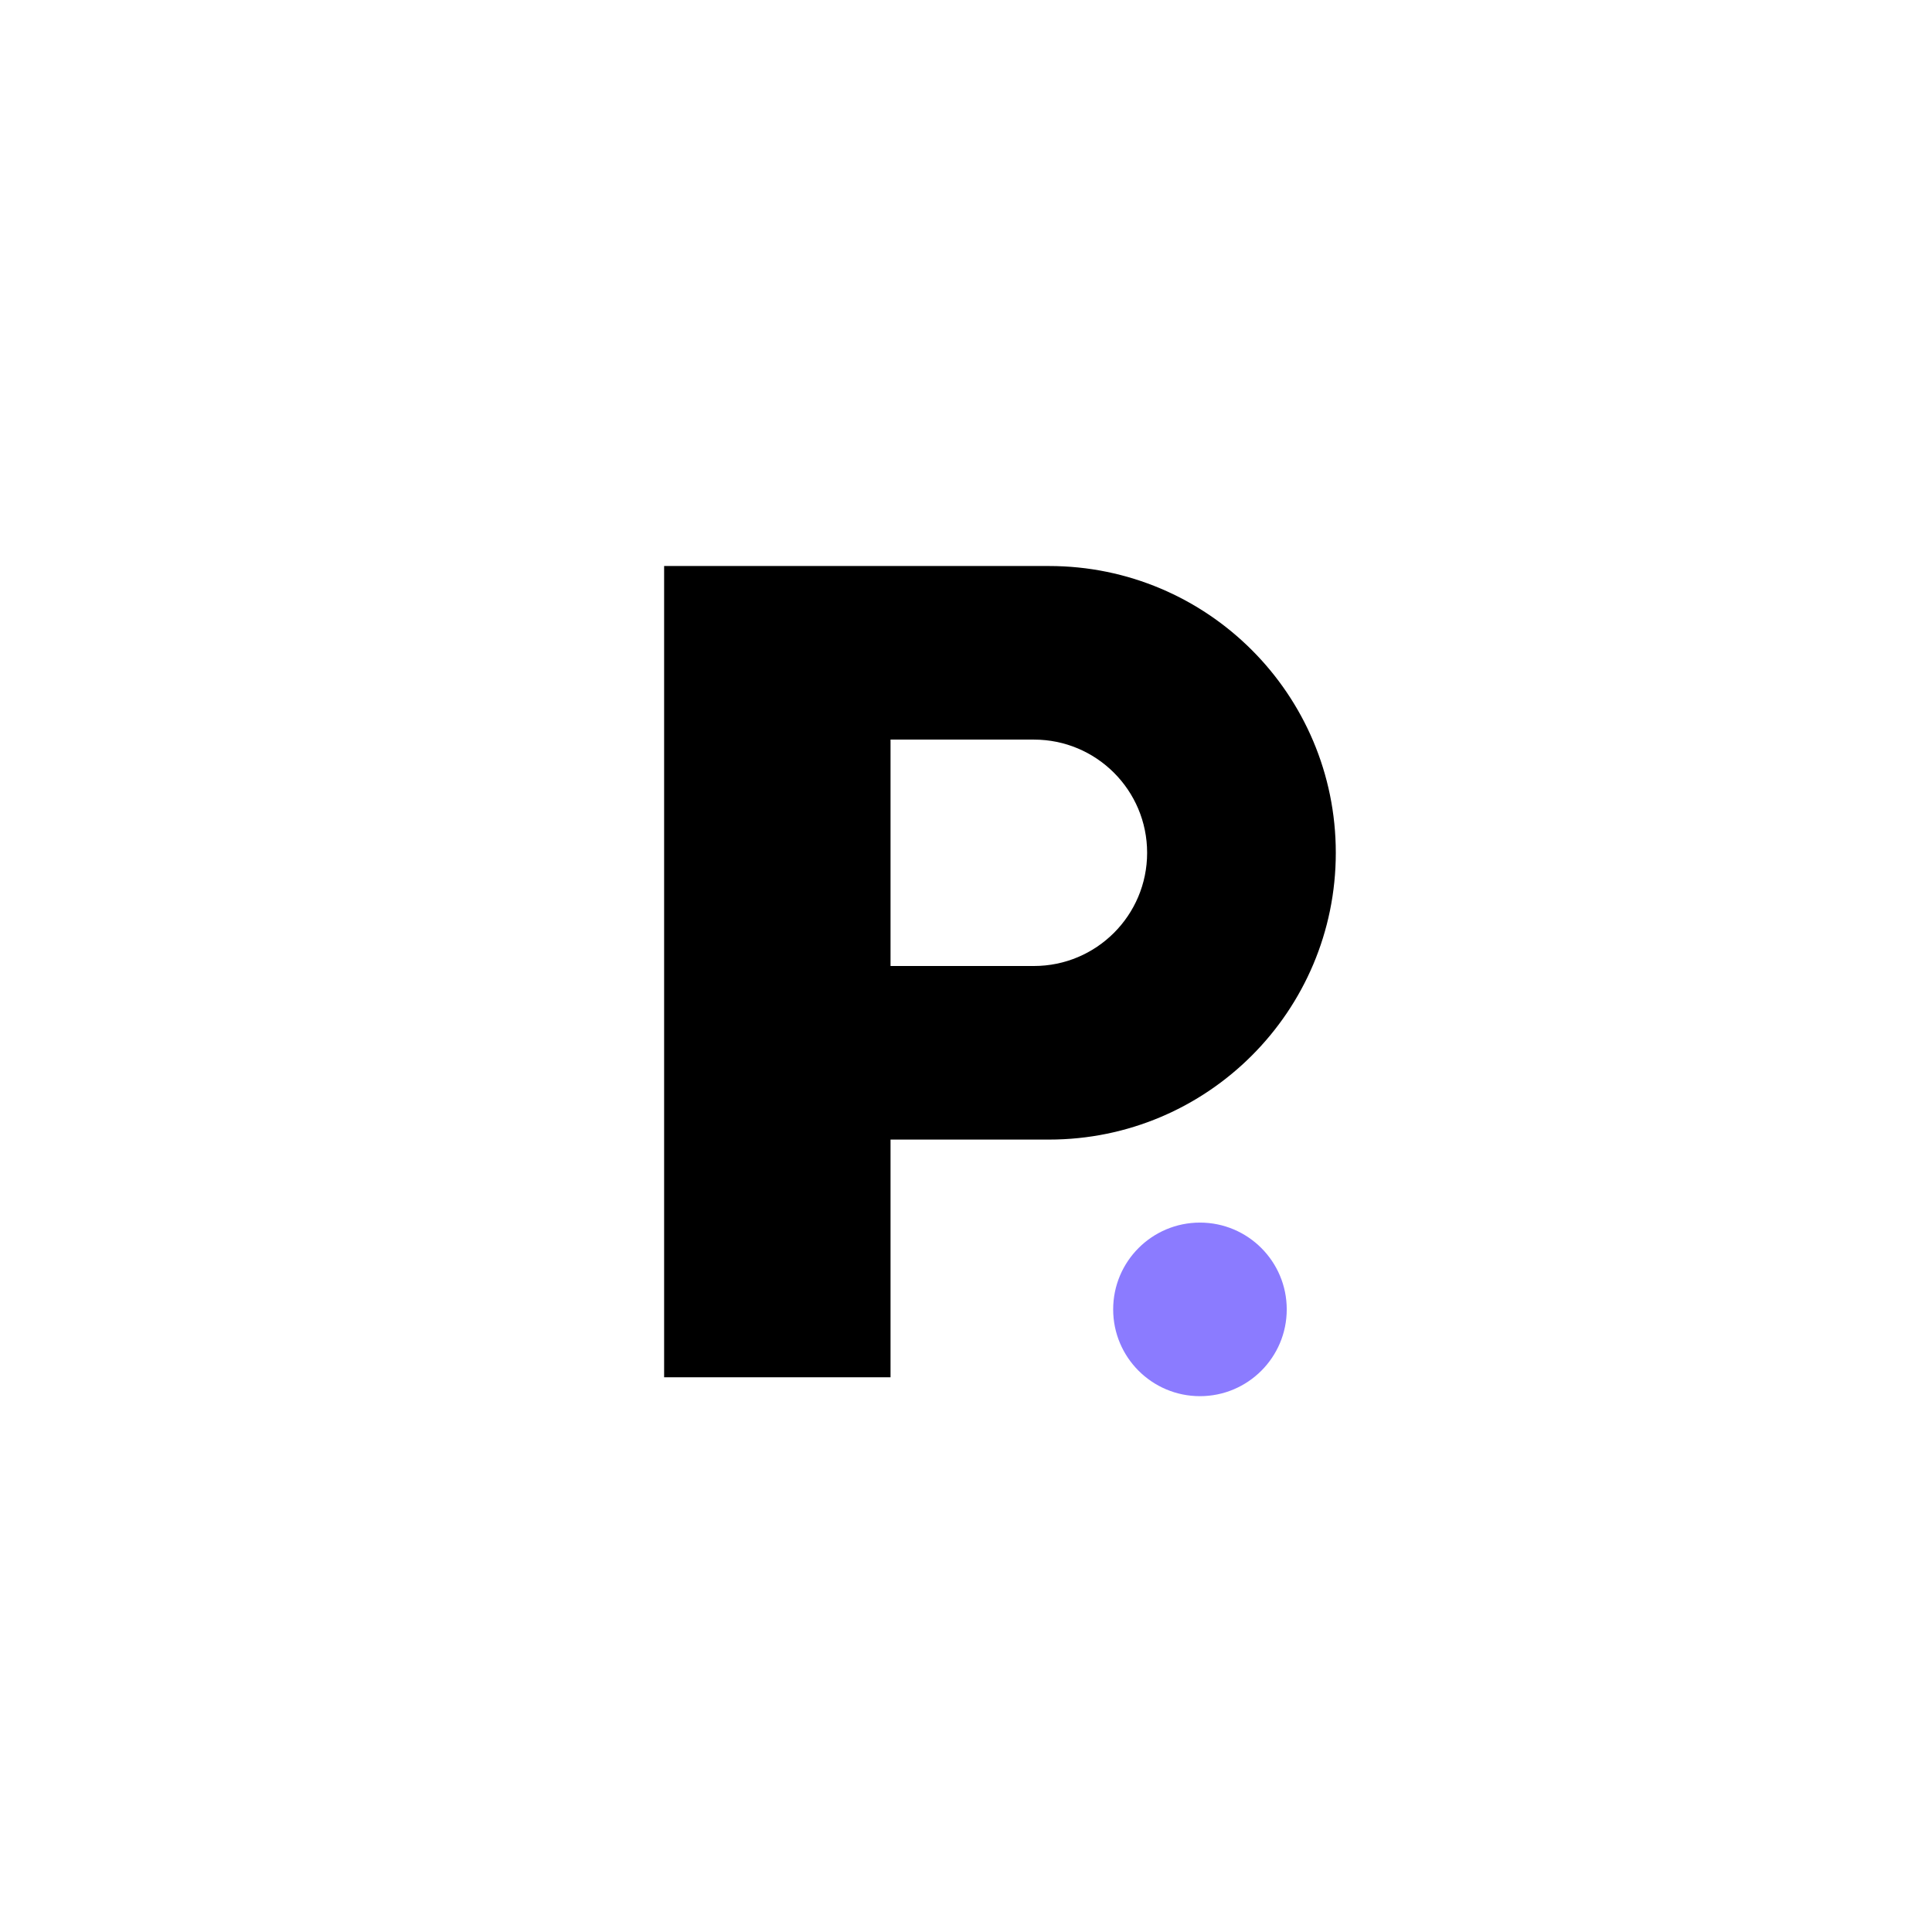
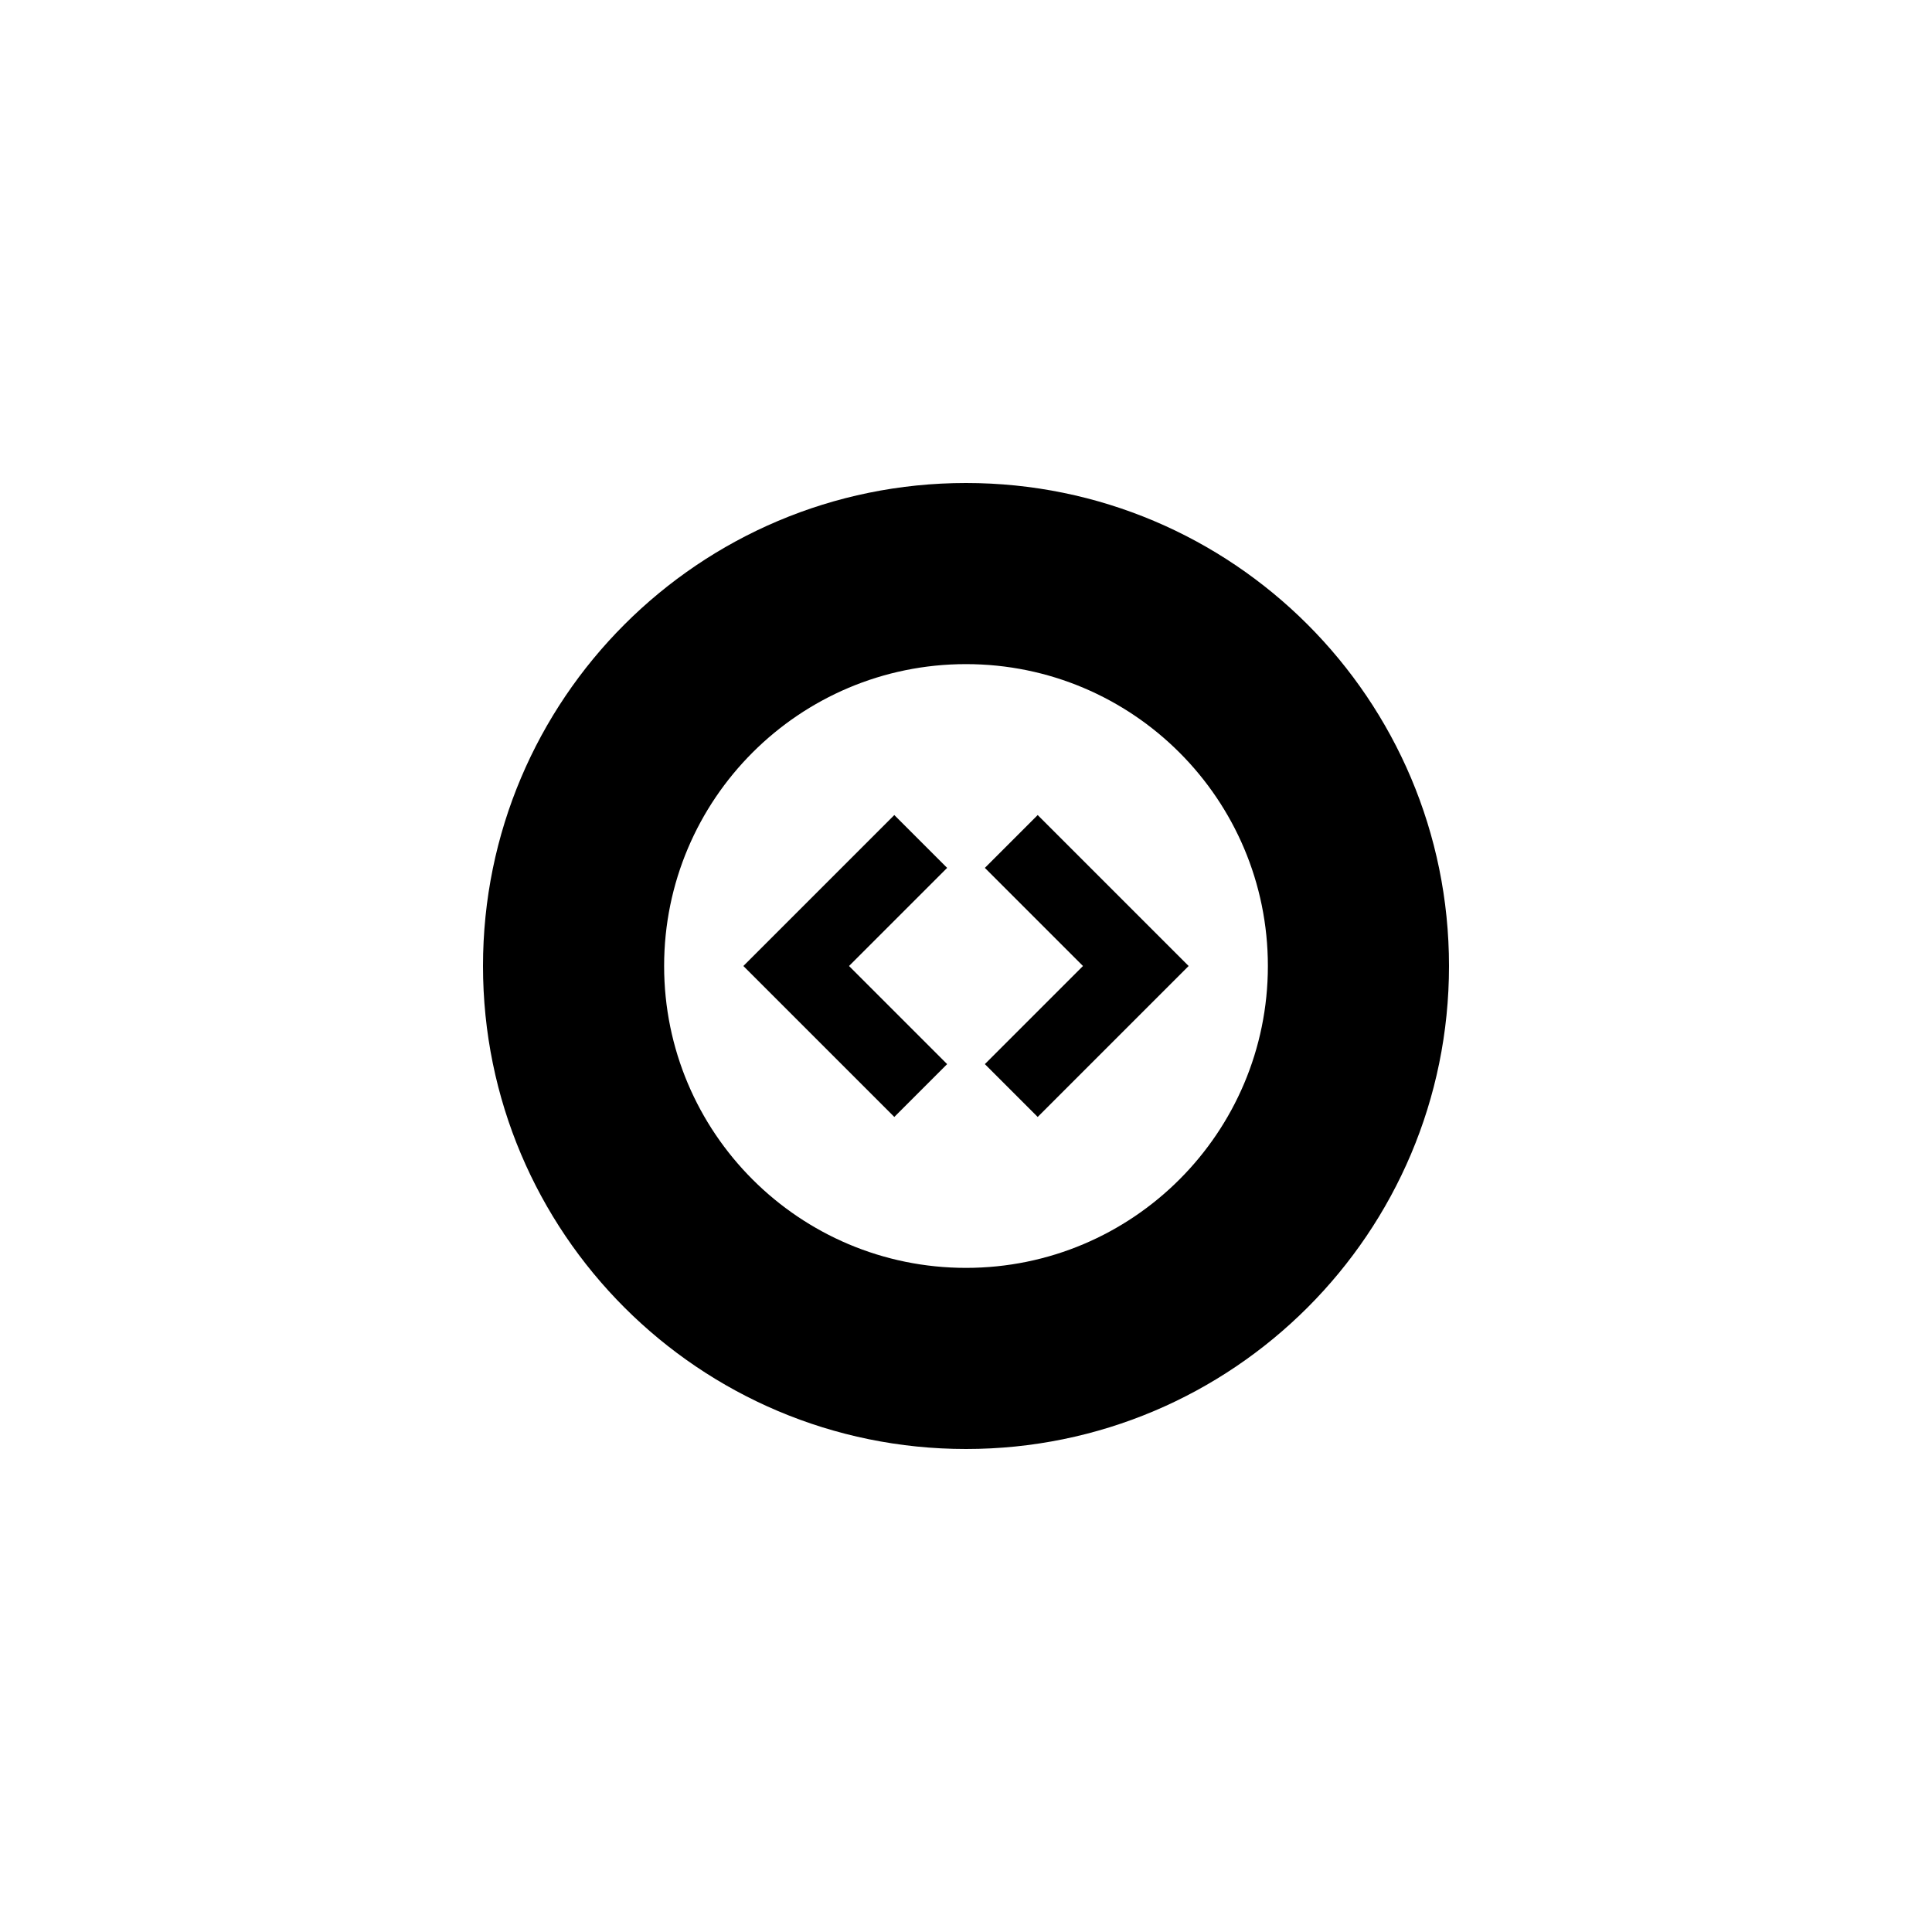
- <svg xmlns="http://www.w3.org/2000/svg" viewBox="0 0 1024 1024" width="1024" height="1024">
-   <path fill-rule="evenodd" fill="currentColor" d="M352,300 H556 A152,152 0 0 1 556,604 H472 V730 H352 Z        M472,392 H548 A60,60 0 0 1 548,512 H472 Z" />
-   <circle cx="636" cy="694" r="46" fill="#8B7BFF" />
+ <svg xmlns="http://www.w3.org/2000/svg" viewBox="0 0 1024 1024" width="1024" height="1024" role="img" aria-label="Orzi Code">
+   <path fill-rule="evenodd" fill="currentColor" d="M768 512a256 256 0 1 0-512 0a256 256 0 1 0 512 0ZM672 512a160 160 0 1 1-320 0a160 160 0 1 1 320 0Z" />
+   <path fill="currentColor" d="M474 432l-80 80 80 80 28-28-52-52 52-52ZM550 432l80 80-80 80-28-28 52-52-52-52Z" />
</svg>
